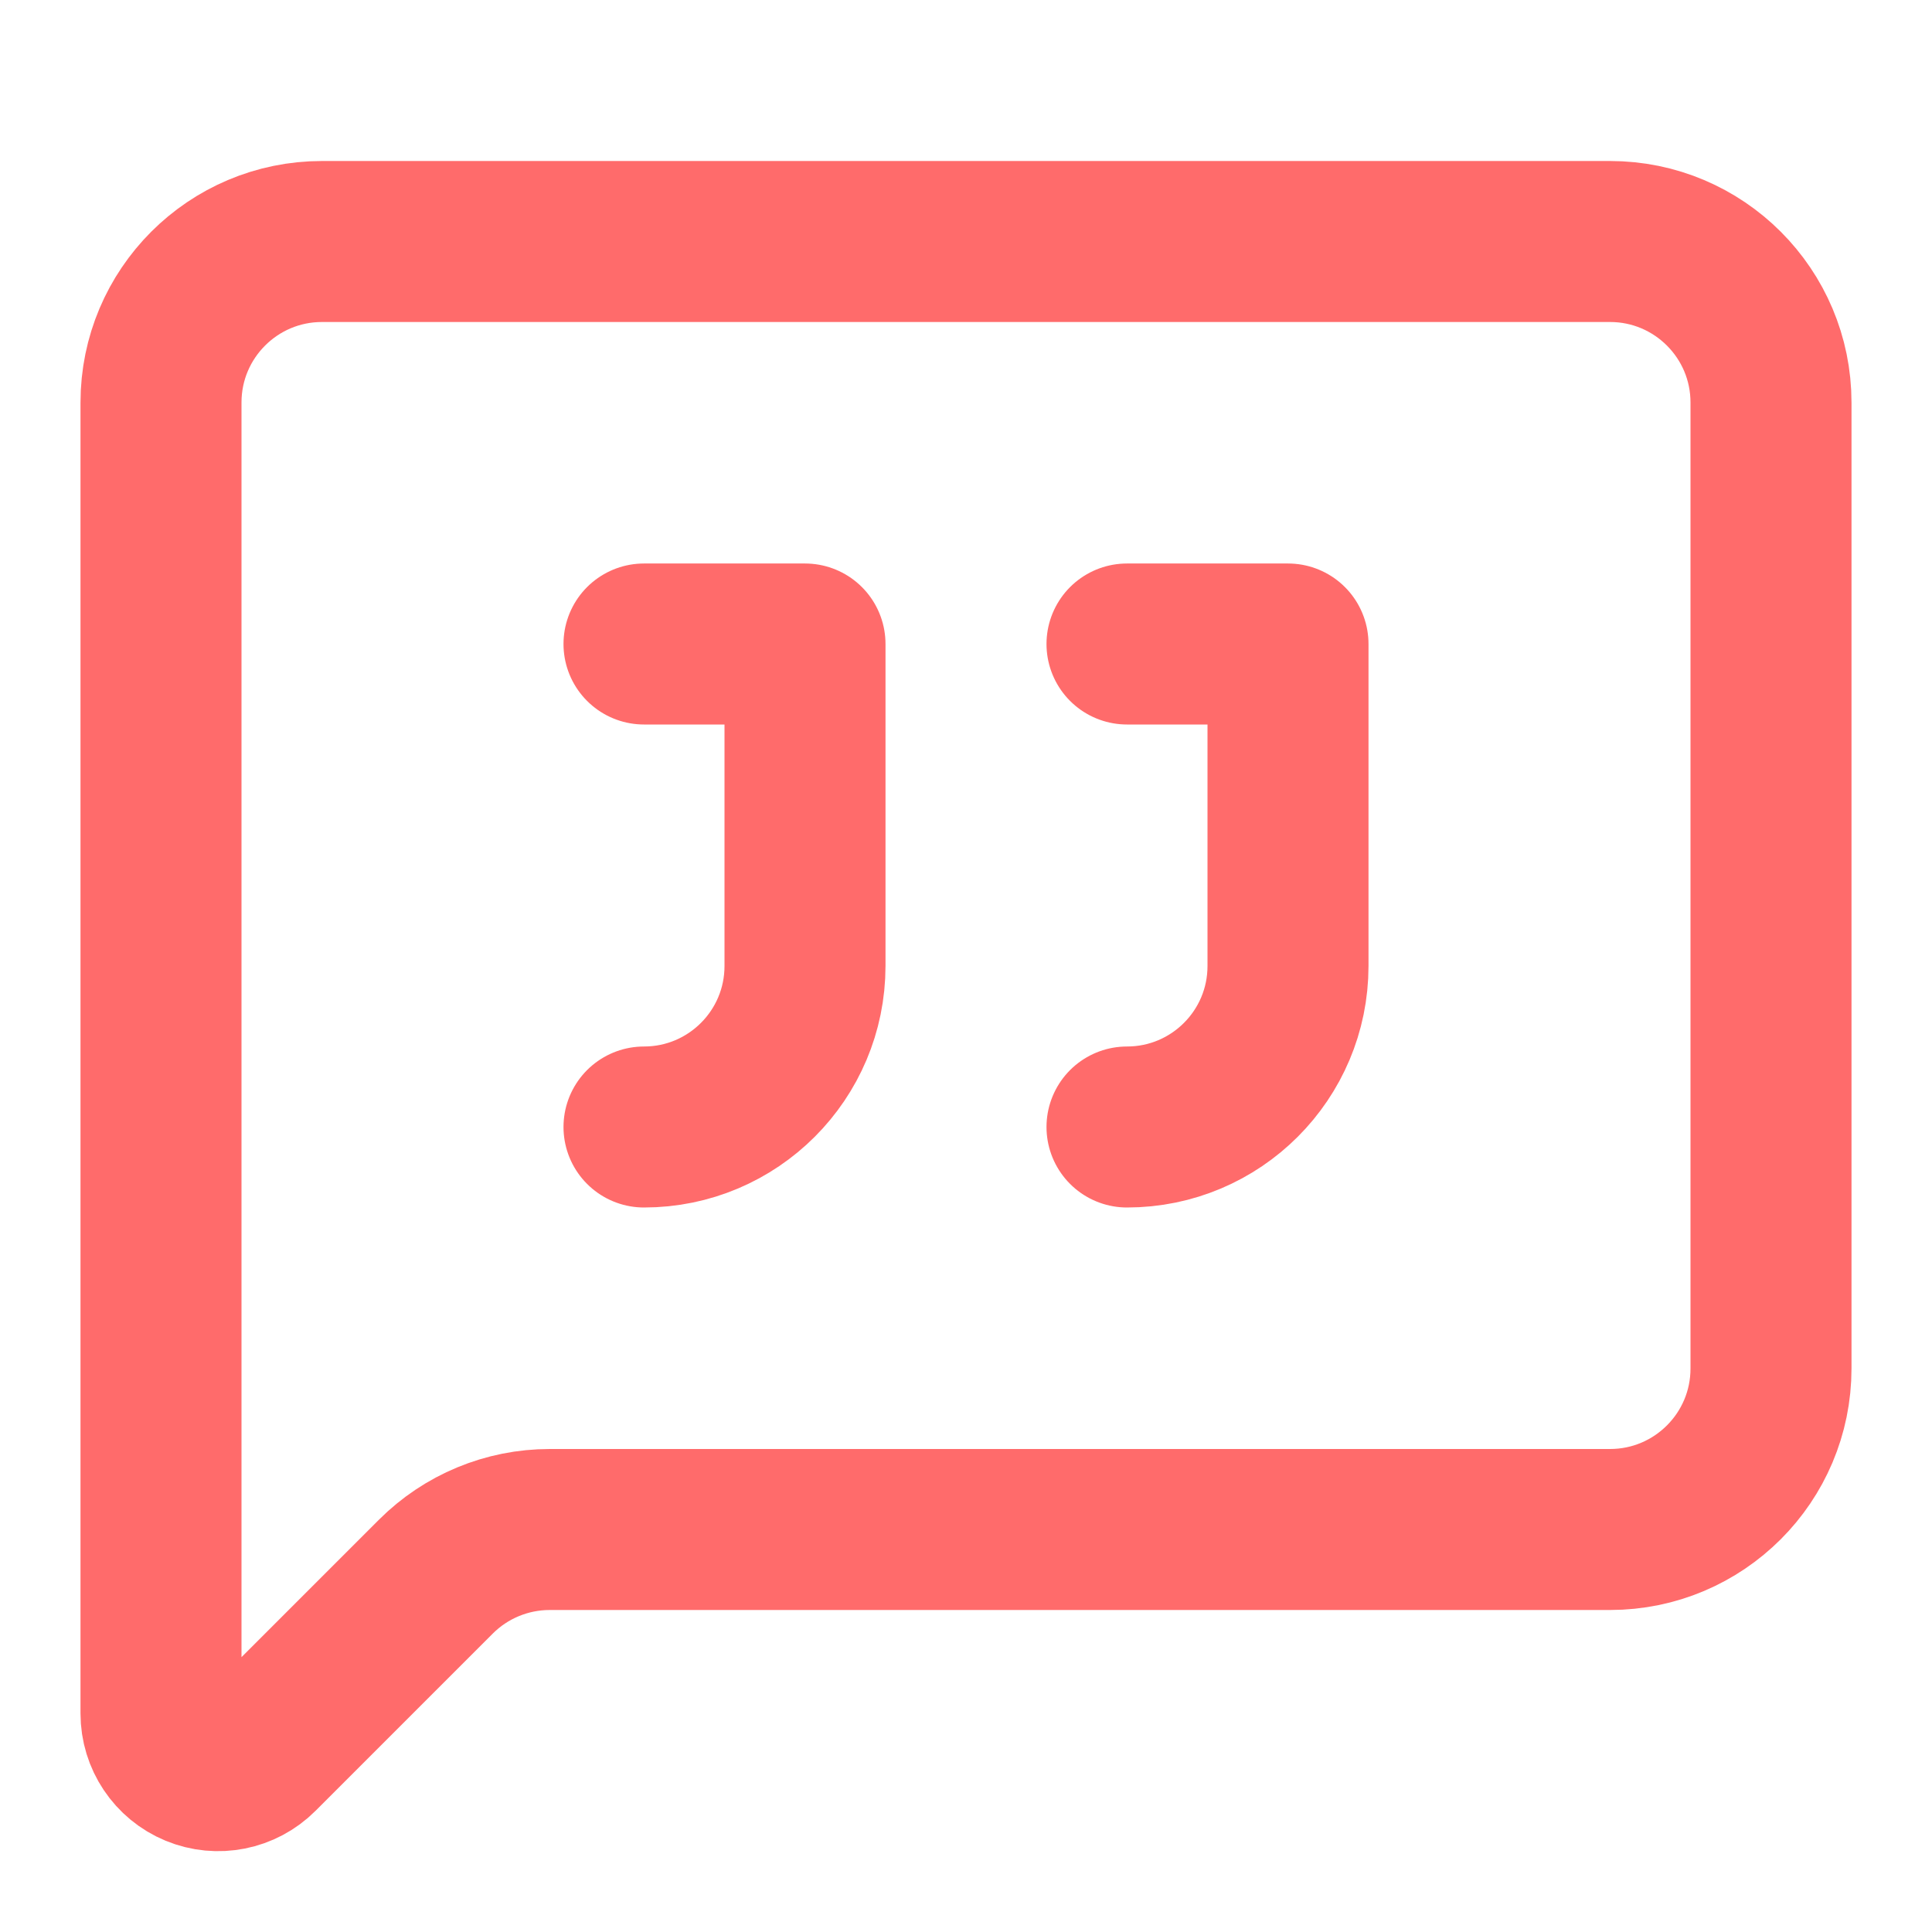
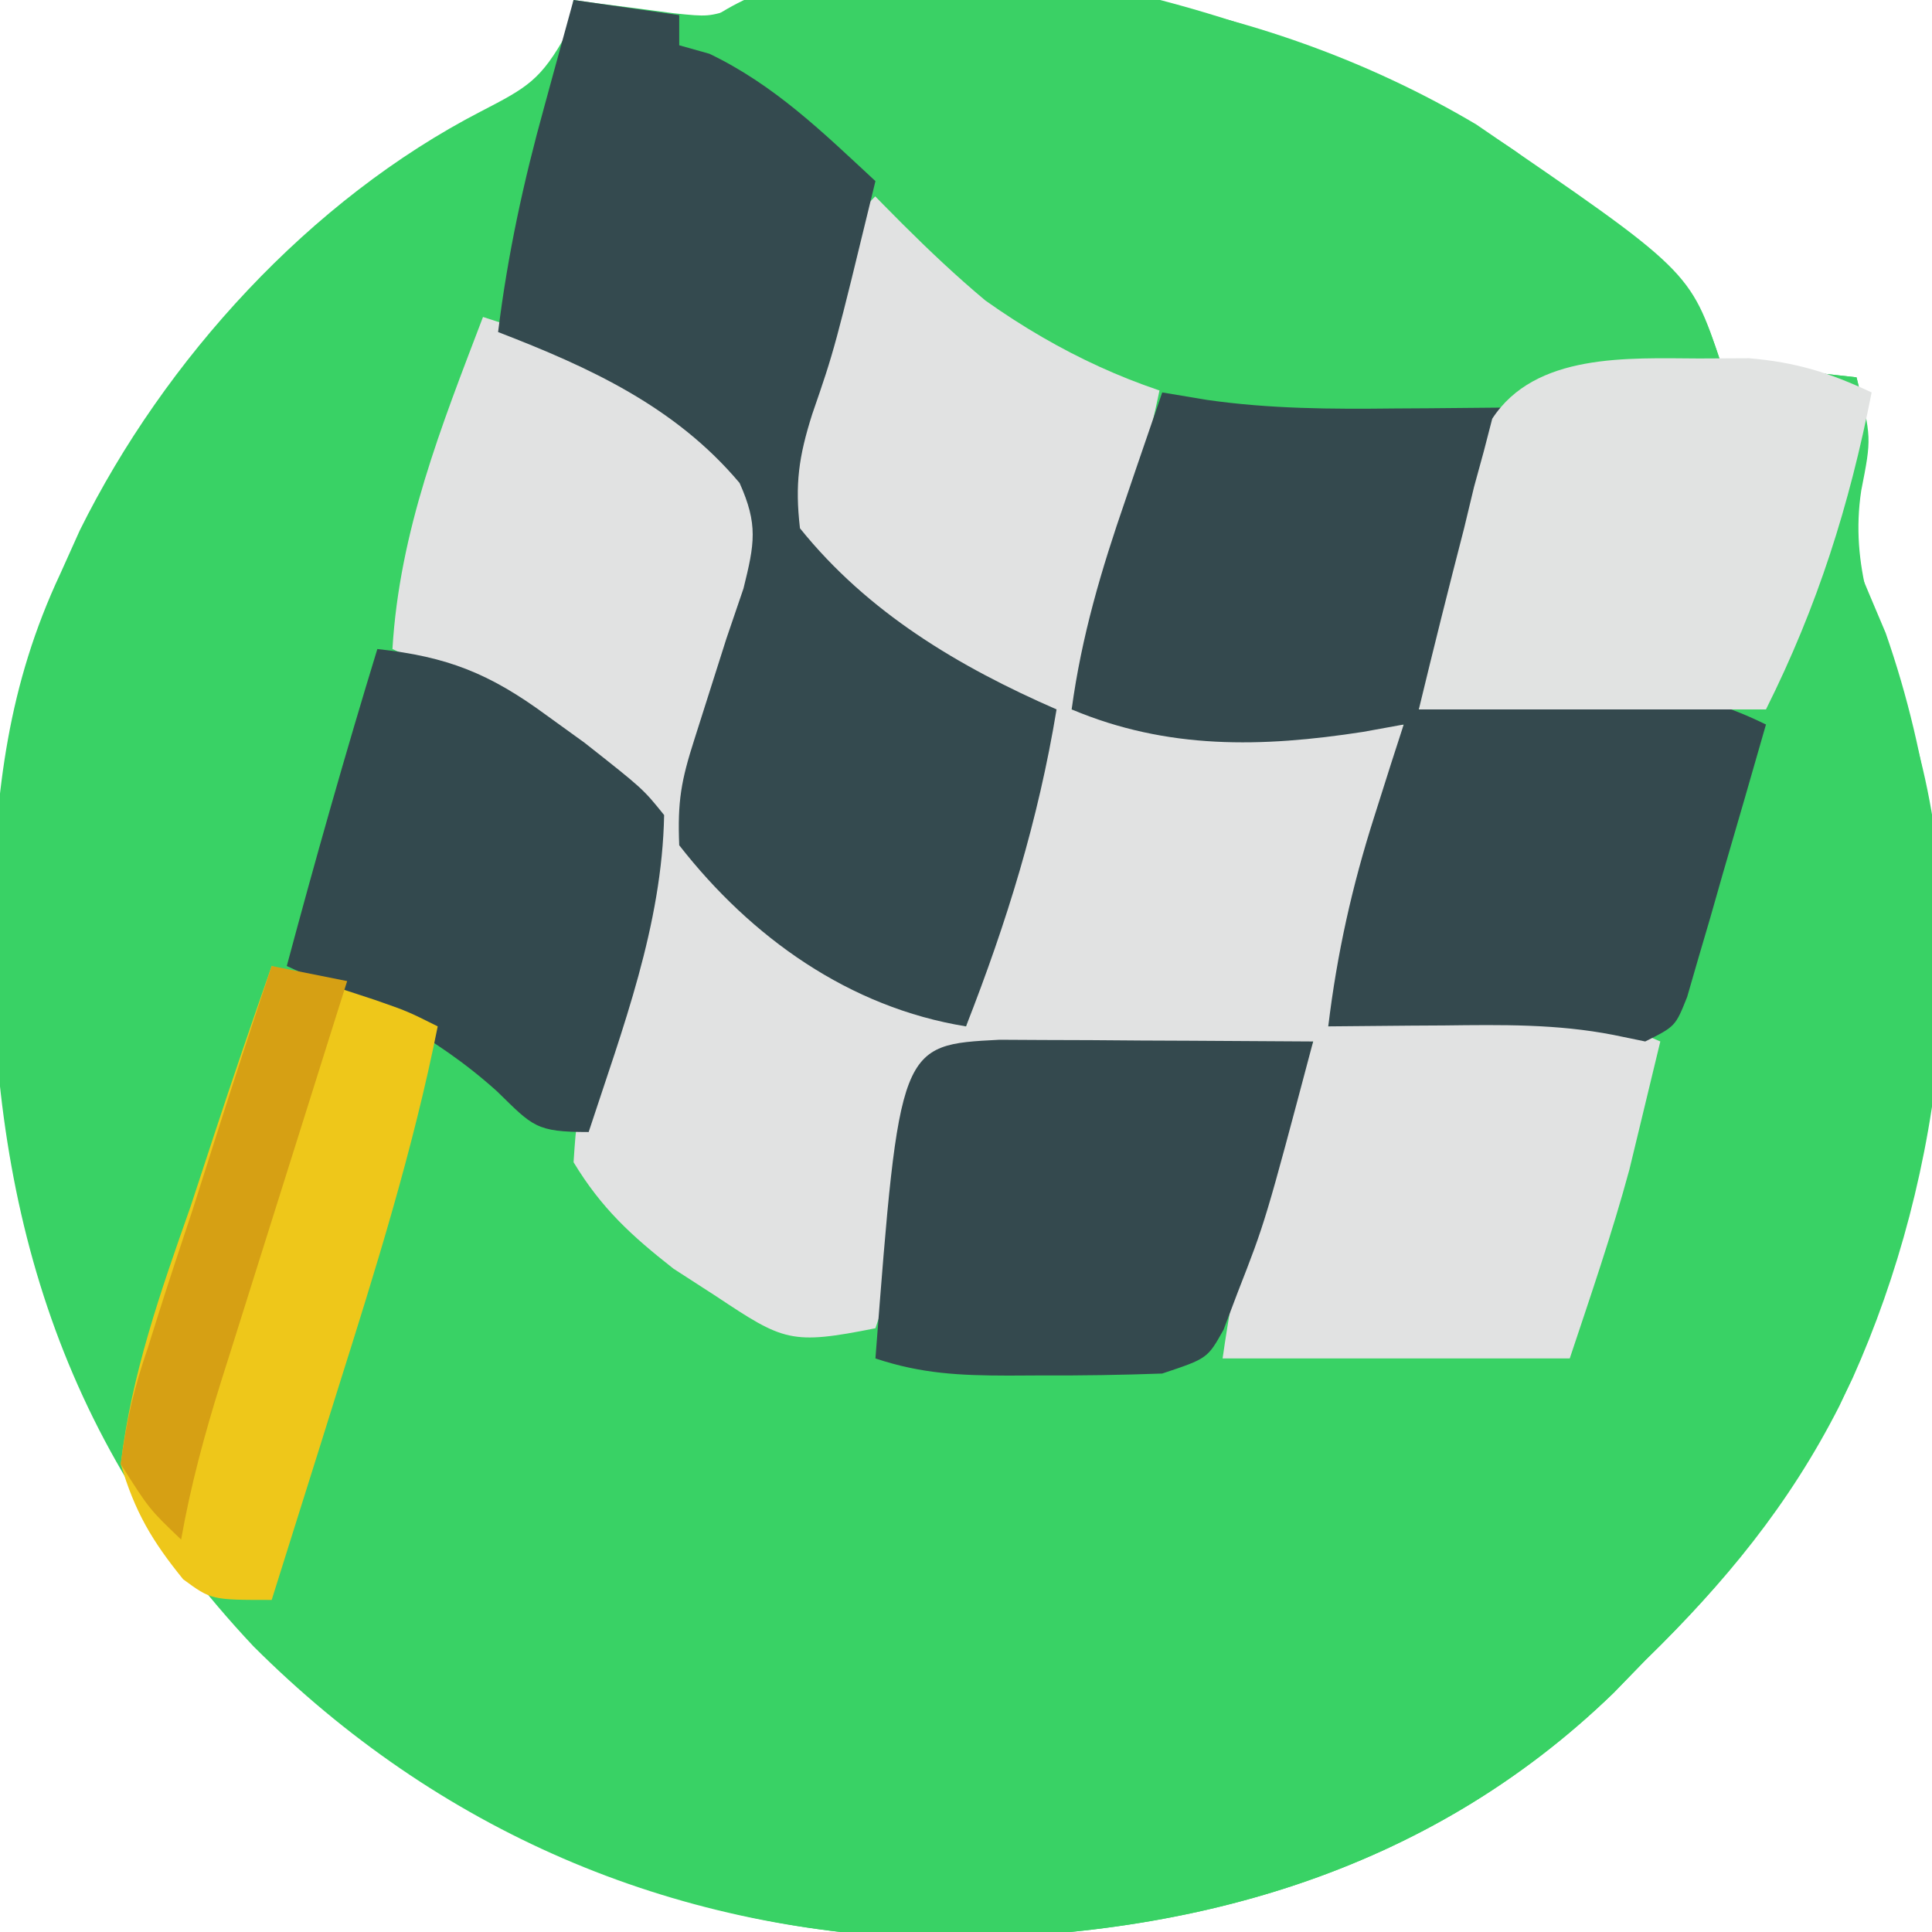
- <svg xmlns="http://www.w3.org/2000/svg" width="24" height="24" viewBox="0 0 24 24" fill="none" stroke="#ff6b6b" stroke-width="2" stroke-linecap="round" stroke-linejoin="round" class="lucide lucide-message-square-quote-icon lucide-message-square-quote">
-   <path d="M14 14a2 2 0 0 0 2-2V8h-2" />
-   <path d="M22 17a2 2 0 0 1-2 2H6.828a2 2 0 0 0-1.414.586l-2.202 2.202A.71.71 0 0 1 2 21.286V5a2 2 0 0 1 2-2h16a2 2 0 0 1 2 2z" />
-   <path d="M8 14a2 2 0 0 0 2-2V8H8" />
+ <svg xmlns="http://www.w3.org/2000/svg" version="1.1" width="128" height="128">
+   <path d="M0 0 C0.603 0.084 1.207 0.168 1.828 0.254 C3.027 0.407 3.027 0.407 4.25 0.562 C5.039 0.667 5.828 0.771 6.641 0.879 C8.929 1.116 8.929 1.116 10.801 0.525 C27.216 -3.391 45.533 -0.234 59.812 8.25 C73.978 17.934 73.978 17.934 76 24 C78.97 24.33 81.94 24.66 85 25 C86 29 86 29 85.312 32.5 C84.552 37.502 86.251 41.522 87.992 46.168 C93.035 60.34 90.767 77.886 84.743 91.301 C81.274 98.592 76.782 104.375 71 110 C70.313 110.708 69.626 111.415 68.918 112.145 C56.491 124.202 40.494 128.534 23.572 128.42 C6.373 127.915 -9.002 121.261 -21.207 109.074 C-34.324 95.127 -38.734 79.278 -38.524 60.43 C-38.267 52.331 -37.478 45.41 -34 38 C-33.364 36.585 -33.364 36.585 -32.715 35.141 C-27.082 23.78 -17.453 13.22 -6.125 7.375 C-3.045 5.779 -2.174 5.313 -0.438 2.188 C-0.293 1.466 -0.149 0.744 0 0 Z " fill="#39D265" transform="translate(38,0)" />
+   <path d="M0 0 C1.471 0.246 1.471 0.246 2.973 0.496 C7.141 1.092 11.234 1.112 15.438 1.062 C16.535 1.056 16.535 1.056 17.654 1.049 C19.436 1.037 21.218 1.019 23 1 C20.109 14.633 20.109 14.633 17 21 C17.99 20.67 18.98 20.34 20 20 C21.554 19.919 23.112 19.892 24.668 19.902 C25.561 19.906 26.453 19.909 27.373 19.912 C28.302 19.92 29.231 19.929 30.188 19.938 C31.128 19.942 32.068 19.947 33.037 19.951 C35.358 19.963 37.679 19.979 40 20 C40.193 19.29 40.387 18.579 40.586 17.848 C40.846 16.929 41.107 16.009 41.375 15.062 C41.758 13.688 41.758 13.688 42.148 12.285 C43 10 43 10 45 9 C45.634 10.475 46.257 11.955 46.875 13.438 C47.223 14.261 47.571 15.085 47.93 15.934 C53.772 32.672 52.439 51.228 44.875 67.125 C41.543 73.698 37.263 78.88 32 84 C31.313 84.708 30.626 85.415 29.918 86.145 C17.491 98.202 1.494 102.534 -15.428 102.42 C-33.554 101.888 -48.134 94.571 -61 82 C-52.481 55.249 -52.481 55.249 -48 42 C-48.638 41.818 -49.276 41.636 -49.934 41.449 C-51.173 41.072 -51.173 41.072 -52.438 40.688 C-53.261 40.444 -54.085 40.2 -54.934 39.949 C-55.616 39.636 -56.297 39.323 -57 39 C-58.131 35.607 -57.865 34.835 -56.785 31.551 C-56.511 30.703 -56.237 29.856 -55.955 28.982 C-55.661 28.101 -55.366 27.22 -55.062 26.312 C-54.626 24.973 -54.626 24.973 -54.182 23.607 C-53.462 21.402 -52.735 19.2 -52 17 C-47.362 17.501 -44.562 18.62 -40.812 21.375 C-39.973 21.981 -39.134 22.587 -38.27 23.211 C-34.4 26.261 -34.4 26.261 -33 28 C-33.118 34.374 -35.219 39.984 -37.355 45.949 C-38.116 49.549 -37.886 50.871 -36 54 C-33.848 56.059 -33.848 56.059 -31.25 57.75 C-30.41 58.343 -29.569 58.936 -28.703 59.547 C-25.757 61.131 -23.306 61.633 -20 62 C-19.759 61.19 -19.759 61.19 -19.513 60.364 C-18.776 57.924 -18.013 55.494 -17.25 53.062 C-16.871 51.787 -16.871 51.787 -16.484 50.486 C-16.227 49.677 -15.969 48.869 -15.703 48.035 C-15.473 47.286 -15.242 46.537 -15.005 45.766 C-14 44 -14 44 -12.191 43.254 C-9.849 42.982 -7.593 42.887 -5.234 42.902 C-4.345 42.906 -3.455 42.909 -2.539 42.912 C-1.619 42.92 -0.698 42.929 0.25 42.938 C1.186 42.942 2.122 42.947 3.086 42.951 C5.391 42.963 7.695 42.979 10 43 C8.114 50.036 6.131 57.034 4 64 C4.758 63.756 4.758 63.756 5.531 63.508 C8.88 62.819 12.083 62.868 15.5 62.875 C17.465 62.871 17.465 62.871 19.469 62.867 C22.222 62.971 24.404 63.165 27 64 C27.402 62.144 27.402 62.144 27.812 60.25 C29.094 54.471 30.544 48.737 32 43 C27.562 41.888 23.23 41.885 18.688 41.938 C17.947 41.942 17.206 41.947 16.443 41.951 C14.629 41.963 12.814 41.981 11 42 C11.587 37.153 12.577 32.711 14.062 28.062 C14.425 26.919 14.787 25.776 15.16 24.598 C15.576 23.312 15.576 23.312 16 22 C14.67 22.242 14.67 22.242 13.312 22.488 C6.602 23.525 0.351 23.674 -6 21 C-5.341 16.135 -4.034 11.741 -2.438 7.125 C-2.087 6.092 -2.087 6.092 -1.729 5.039 C-1.156 3.358 -0.579 1.679 0 0 Z " fill="#39D265" transform="translate(77,26)" />
+   <path d="M0 0 C1.361 1.299 1.361 1.299 2.75 2.625 C7.584 6.811 13.236 9.331 19 12 C17.475 19.496 15.32 26.714 13 34 C17.857 34.973 22.45 35.12 27.375 35.062 C28.111 35.058 28.847 35.053 29.605 35.049 C31.404 35.037 33.202 35.019 35 35 C33.766 41.824 32.108 48.394 30 55 C30.539 54.839 31.078 54.678 31.633 54.512 C38.263 53.078 45.774 53.233 52 56 C51.567 57.814 51.129 59.626 50.688 61.438 C50.444 62.447 50.2 63.456 49.949 64.496 C48.806 68.715 47.382 72.853 46 77 C38.41 77 30.82 77 23 77 C23.777 71.56 24.691 67.602 26.562 62.562 C27.018 61.326 27.473 60.09 27.941 58.816 C28.291 57.887 28.64 56.958 29 56 C28.01 56.33 27.02 56.66 26 57 C24.446 57.081 22.888 57.108 21.332 57.098 C20.439 57.094 19.547 57.091 18.627 57.088 C17.698 57.08 16.769 57.071 15.812 57.062 C14.402 57.056 14.402 57.056 12.963 57.049 C10.642 57.037 8.321 57.019 6 57 C4.02 62.94 2.04 68.88 0 75 C-5.606 76.121 -6.081 75.855 -10.562 72.875 C-11.492 72.274 -12.421 71.674 -13.379 71.055 C-16.175 68.863 -18.157 67.047 -20 64 C-19.805 61.098 -19.805 61.098 -18.875 58.062 C-18.567 57.011 -18.259 55.959 -17.941 54.875 C-17.25 52.765 -16.538 50.661 -15.812 48.562 C-14.602 44.829 -14.602 44.829 -15 41 C-19.432 35.642 -25.799 32.82 -32 30 C-31.53 22.16 -28.771 15.279 -26 8 C-18.658 10.33 -11.444 13.413 -7 20 C-6.668 23.684 -7.693 26.582 -9 30 C-9.567 31.602 -10.13 33.207 -10.688 34.812 C-10.959 35.5 -11.231 36.187 -11.512 36.895 C-12.148 39.636 -11.869 41.328 -11 44 C-6.518 49.5 -0.536 52.564 6 55 C7.983 48.047 9.689 41.111 11 34 C10.359 33.72 9.719 33.441 9.059 33.152 C3.205 30.439 -2.499 27.642 -6 22 C-6.173 18.649 -5.947 17.104 -5 14 C-4.687 12.89 -4.374 11.78 -4.051 10.637 C-1.308 1.308 -1.308 1.308 0 0 Z " fill="#E1E2E2" transform="translate(58,13)" />
+   <path d="M0 0 C11.967 9.125 11.967 9.125 13.582 13.969 C16.552 14.299 19.522 14.629 22.582 14.969 C23.651 19.243 23.272 20.11 21.48 23.891 C20.076 27.14 19.187 30.526 18.23 33.93 C17.582 35.969 17.582 35.969 16.582 36.969 C14.874 37.056 13.163 37.076 11.453 37.066 C10.419 37.063 9.384 37.06 8.318 37.057 C7.23 37.048 6.141 37.04 5.02 37.031 C3.381 37.024 3.381 37.024 1.709 37.018 C-1 37.006 -3.709 36.989 -6.418 36.969 C-4.788 30.114 -3.059 23.509 -0.418 16.969 C-1.594 17.216 -1.594 17.216 -2.793 17.469 C-14.711 19.113 -25.196 16.93 -35.133 9.879 C-38.961 6.679 -42.355 3.055 -45.82 -0.527 C-48.853 -3.45 -51.625 -5.261 -55.418 -7.031 C-43.429 -19.02 -11.53 -7.882 0 0 Z " fill="#3AD165" transform="translate(100.418,10.03125)" />
+   <path d="M0 0 C2.31 0.33 4.62 0.66 7 1 C7 1.66 7 2.32 7 3 C7.66 3.186 8.32 3.371 9 3.562 C13.313 5.629 16.515 8.765 20 12 C17.294 23.149 17.294 23.149 15.812 27.438 C14.92 30.252 14.66 32.065 15 35 C19.497 40.59 25.513 44.169 32 47 C30.789 54.347 28.713 61.072 26 68 C18.278 66.755 11.769 62.114 7 56 C6.881 53.081 7.131 51.712 8 49 C8.709 46.771 9.417 44.542 10.125 42.312 C10.499 41.216 10.873 40.119 11.258 38.988 C11.995 36.021 12.234 34.75 11 32 C6.751 26.942 1.044 24.33 -5 22 C-4.367 16.875 -3.318 12.035 -1.938 7.062 C-1.751 6.379 -1.565 5.695 -1.373 4.99 C-0.919 3.326 -0.46 1.663 0 0 Z " fill="#344A4F" transform="translate(38,0)" />
+   <path d="M0 0 C0.981 0.164 1.962 0.327 2.973 0.496 C7.141 1.092 11.234 1.112 15.438 1.062 C16.169 1.058 16.901 1.053 17.654 1.049 C19.436 1.037 21.218 1.019 23 1 C20.109 14.633 20.109 14.633 17 21 C17.99 20.67 18.98 20.34 20 20 C22.456 19.879 24.916 19.825 27.375 19.812 C28.682 19.798 29.989 19.784 31.336 19.77 C34.738 19.984 36.967 20.519 40 22 C39.054 25.316 38.091 28.627 37.125 31.938 C36.856 32.883 36.586 33.829 36.309 34.803 C35.912 36.151 35.912 36.151 35.508 37.527 C35.267 38.36 35.026 39.193 34.778 40.051 C34 42 34 42 32 43 C31.305 42.857 30.61 42.714 29.895 42.566 C26.15 41.834 22.484 41.893 18.688 41.938 C17.947 41.942 17.206 41.947 16.443 41.951 C14.629 41.963 12.814 41.981 11 42 C11.587 37.153 12.577 32.711 14.062 28.062 C14.425 26.919 14.787 25.776 15.16 24.598 C15.437 23.74 15.714 22.883 16 22 C15.113 22.161 14.226 22.322 13.312 22.488 C6.602 23.525 0.351 23.674 -6 21 C-5.341 16.135 -4.034 11.741 -2.438 7.125 C-2.204 6.437 -1.97 5.748 -1.729 5.039 C-1.156 3.358 -0.579 1.679 0 0 Z " fill="#34494E" transform="translate(77,26)" />
+   <path d="M0 0 C1.094 -0.005 2.189 -0.01 3.316 -0.016 C6.418 0.248 8.635 0.935 11.438 2.25 C9.965 9.735 7.865 16.395 4.438 23.25 C-3.152 23.25 -10.742 23.25 -18.562 23.25 C-17.594 19.239 -16.596 15.244 -15.562 11.25 C-15.238 9.898 -15.238 9.898 -14.906 8.52 C-14.69 7.729 -14.473 6.939 -14.25 6.125 C-14.068 5.421 -13.886 4.717 -13.699 3.992 C-10.848 -0.378 -4.706 -0.022 0 0 Z " fill="#E1E3E2" transform="translate(112.5625,23.75)" />
+   <path d="M0 0 C4.638 0.501 7.438 1.62 11.188 4.375 C12.027 4.981 12.866 5.587 13.73 6.211 C17.6 9.261 17.6 9.261 19 11 C18.865 18.296 16.255 25.119 14 32 C10.498 32 10.318 31.635 7.938 29.312 C3.769 25.547 -0.919 23.311 -6 21 C-4.114 13.964 -2.131 6.966 0 0 Z " fill="#33494E" transform="translate(25,43)" />
+   <path d="M0 0 C0.958 0.005 1.917 0.01 2.904 0.016 C4.456 0.021 4.456 0.021 6.039 0.026 C7.127 0.034 8.216 0.042 9.338 0.051 C10.976 0.058 10.976 0.058 12.648 0.065 C15.357 0.077 18.066 0.093 20.775 0.114 C17.609 12.046 17.609 12.046 15.775 16.739 C15.466 17.556 15.156 18.373 14.838 19.215 C13.775 21.114 13.775 21.114 10.775 22.114 C8.097 22.21 5.452 22.253 2.775 22.239 C2.051 22.242 1.326 22.246 0.58 22.25 C-2.618 22.244 -5.171 22.132 -8.225 21.114 C-6.627 0.338 -6.627 0.338 0 0 Z " fill="#34494E" transform="translate(66.22485,68.88647)" />
+   <path d="M0 0 C1.459 0.477 2.917 0.957 4.375 1.438 C5.187 1.704 5.999 1.971 6.836 2.246 C9 3 9 3 11 4 C9.362 12.198 6.887 20.1 4.375 28.062 C3.95 29.419 3.526 30.775 3.102 32.131 C2.072 35.422 1.037 38.711 0 42 C-4 42 -4 42 -5.866 40.631 C-7.936 38.077 -9.061 36.174 -10 33 C-9.287 27.029 -7.367 21.588 -5.375 15.938 C-4.862 14.39 -4.353 12.841 -3.848 11.291 C-2.607 7.512 -1.317 3.753 0 0 Z " fill="#EEC71A" transform="translate(18,64)" />
+   <path d="M0 0 C1.65 0.33 3.3 0.66 5 1 C4.702 1.943 4.405 2.886 4.098 3.858 C2.99 7.37 1.886 10.884 0.782 14.397 C0.305 15.915 -0.173 17.433 -0.652 18.951 C-1.342 21.137 -2.029 23.324 -2.715 25.512 C-2.928 26.186 -3.142 26.86 -3.362 27.555 C-4.443 31.014 -5.372 34.429 -6 38 C-8.112 35.982 -8.112 35.982 -10 33 C-9.629 30.124 -9.13 27.987 -8.203 25.293 C-7.862 24.205 -7.862 24.205 -7.513 23.095 C-6.782 20.784 -6.017 18.487 -5.25 16.188 C-4.748 14.621 -4.248 13.054 -3.75 11.486 C-2.526 7.649 -1.272 3.822 0 0 Z " fill="#D6A014" transform="translate(18,64)" />
</svg>
